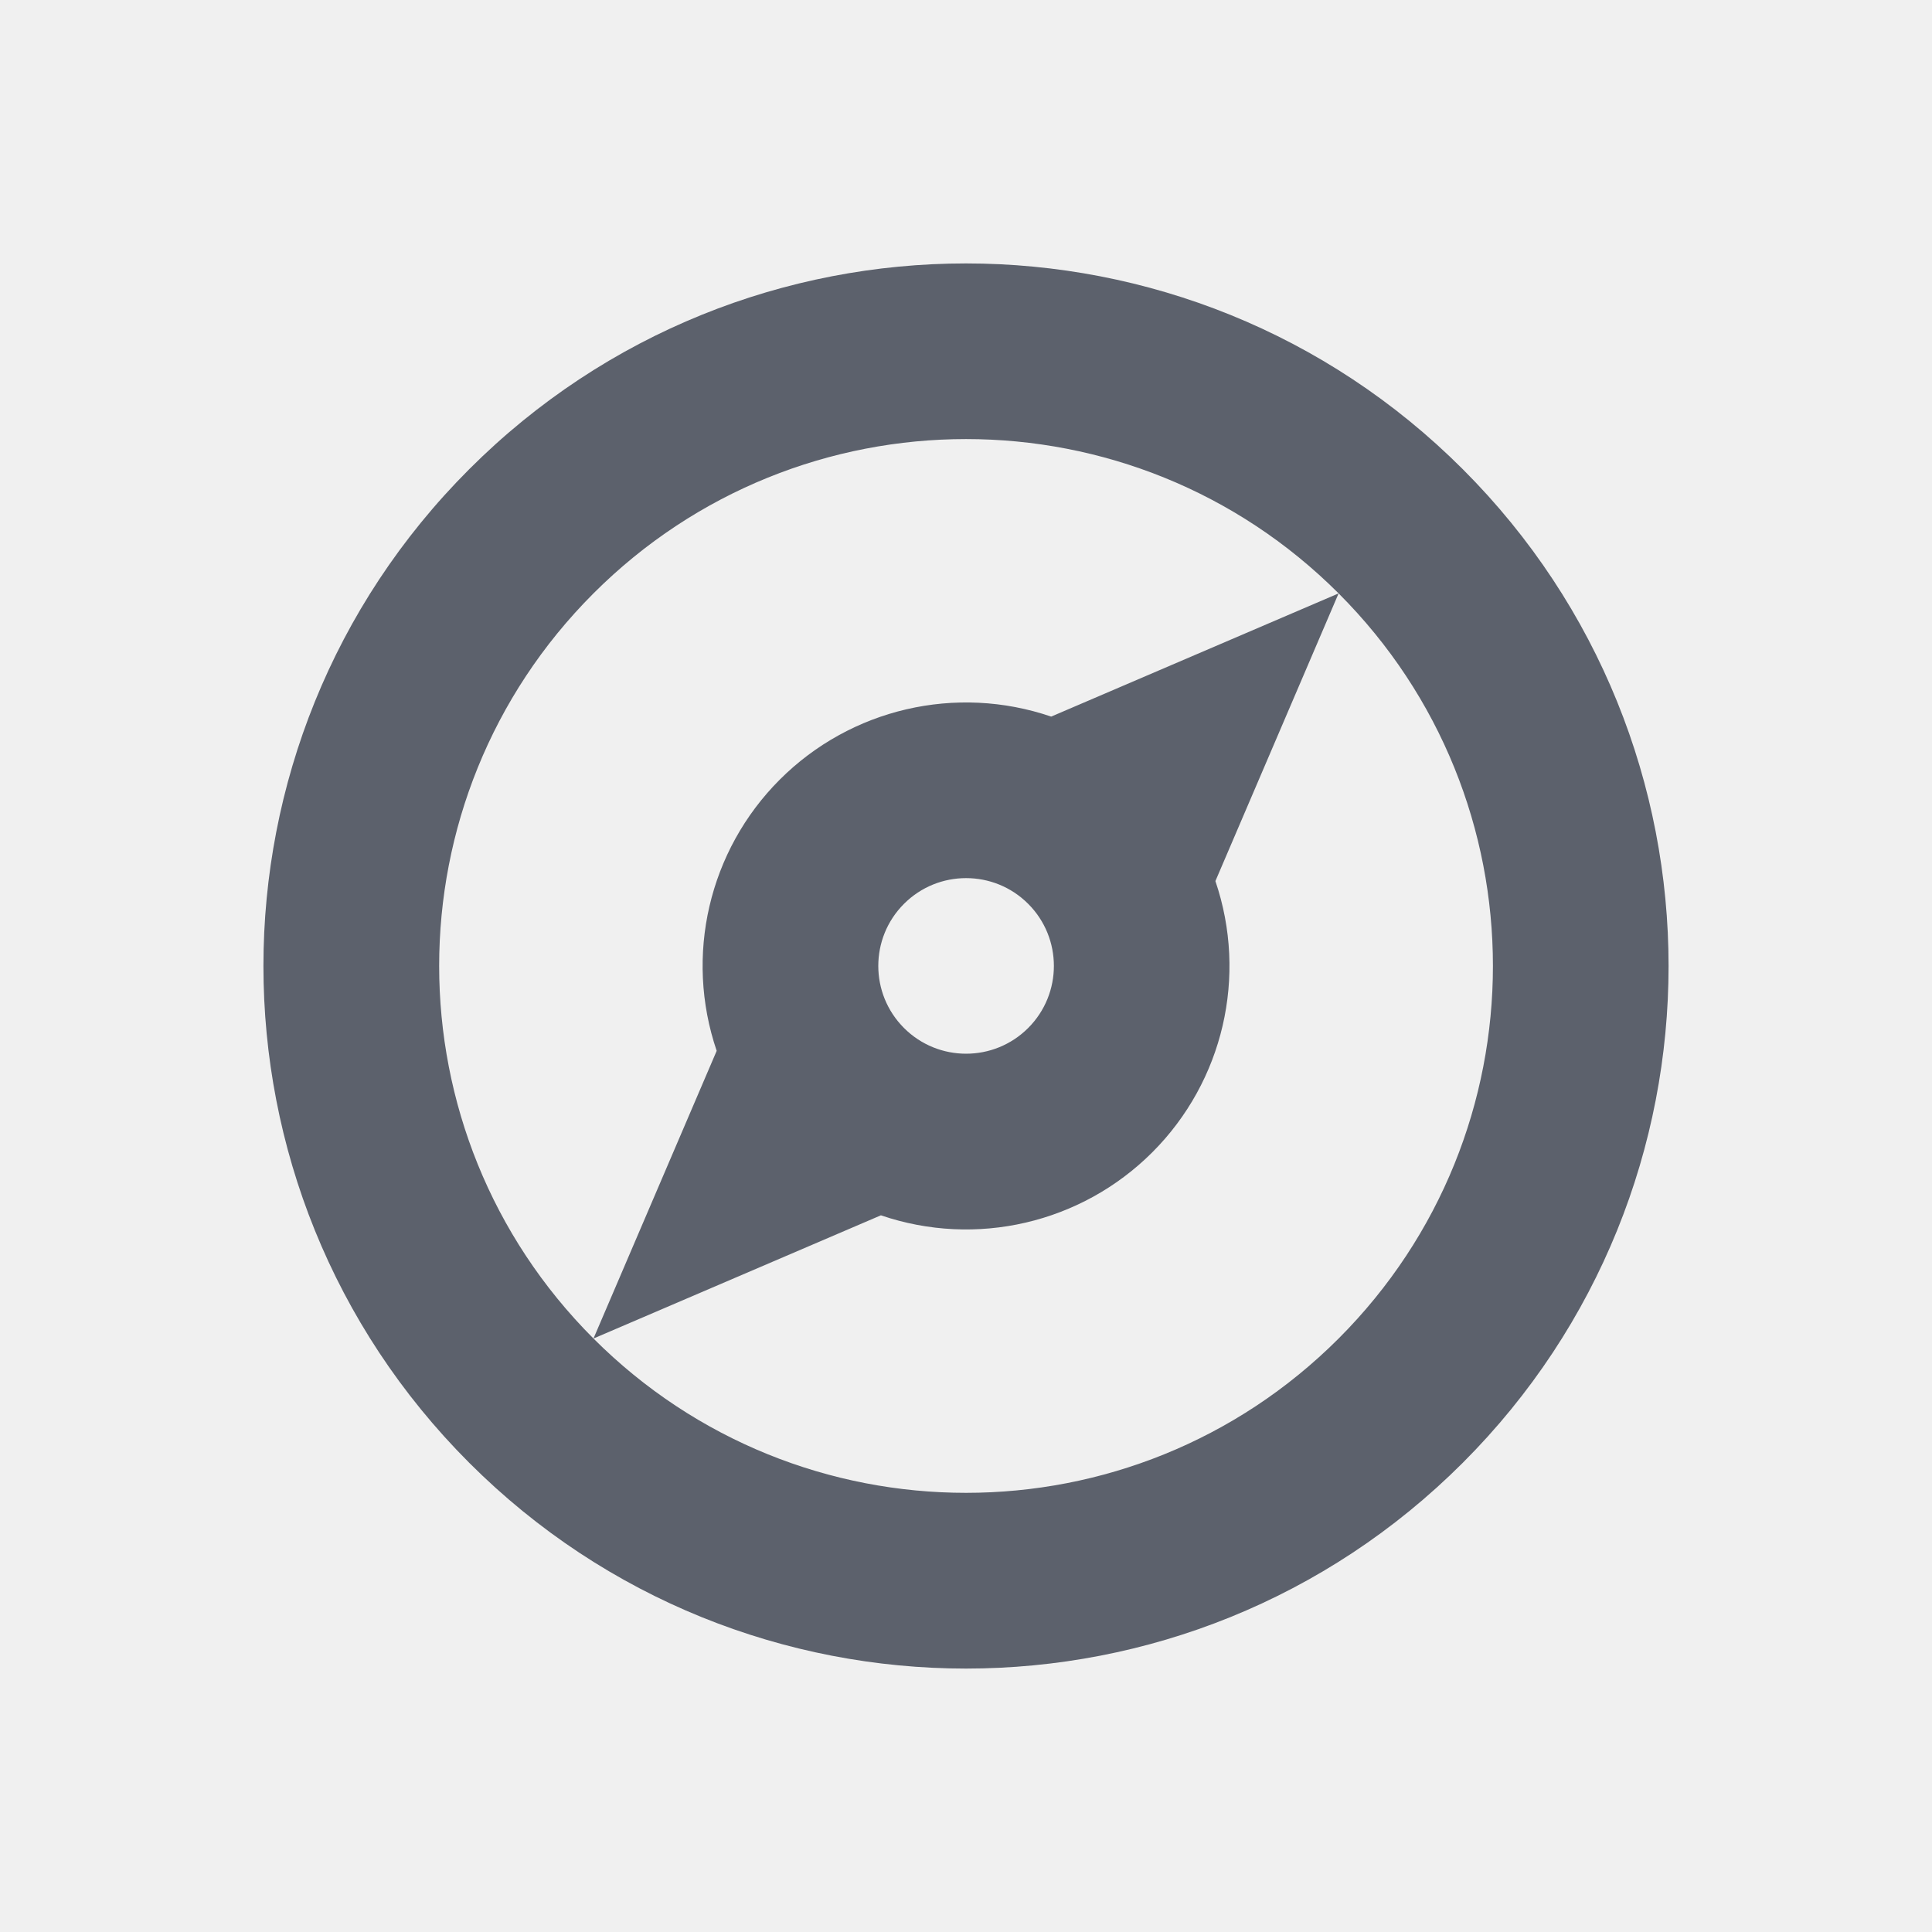
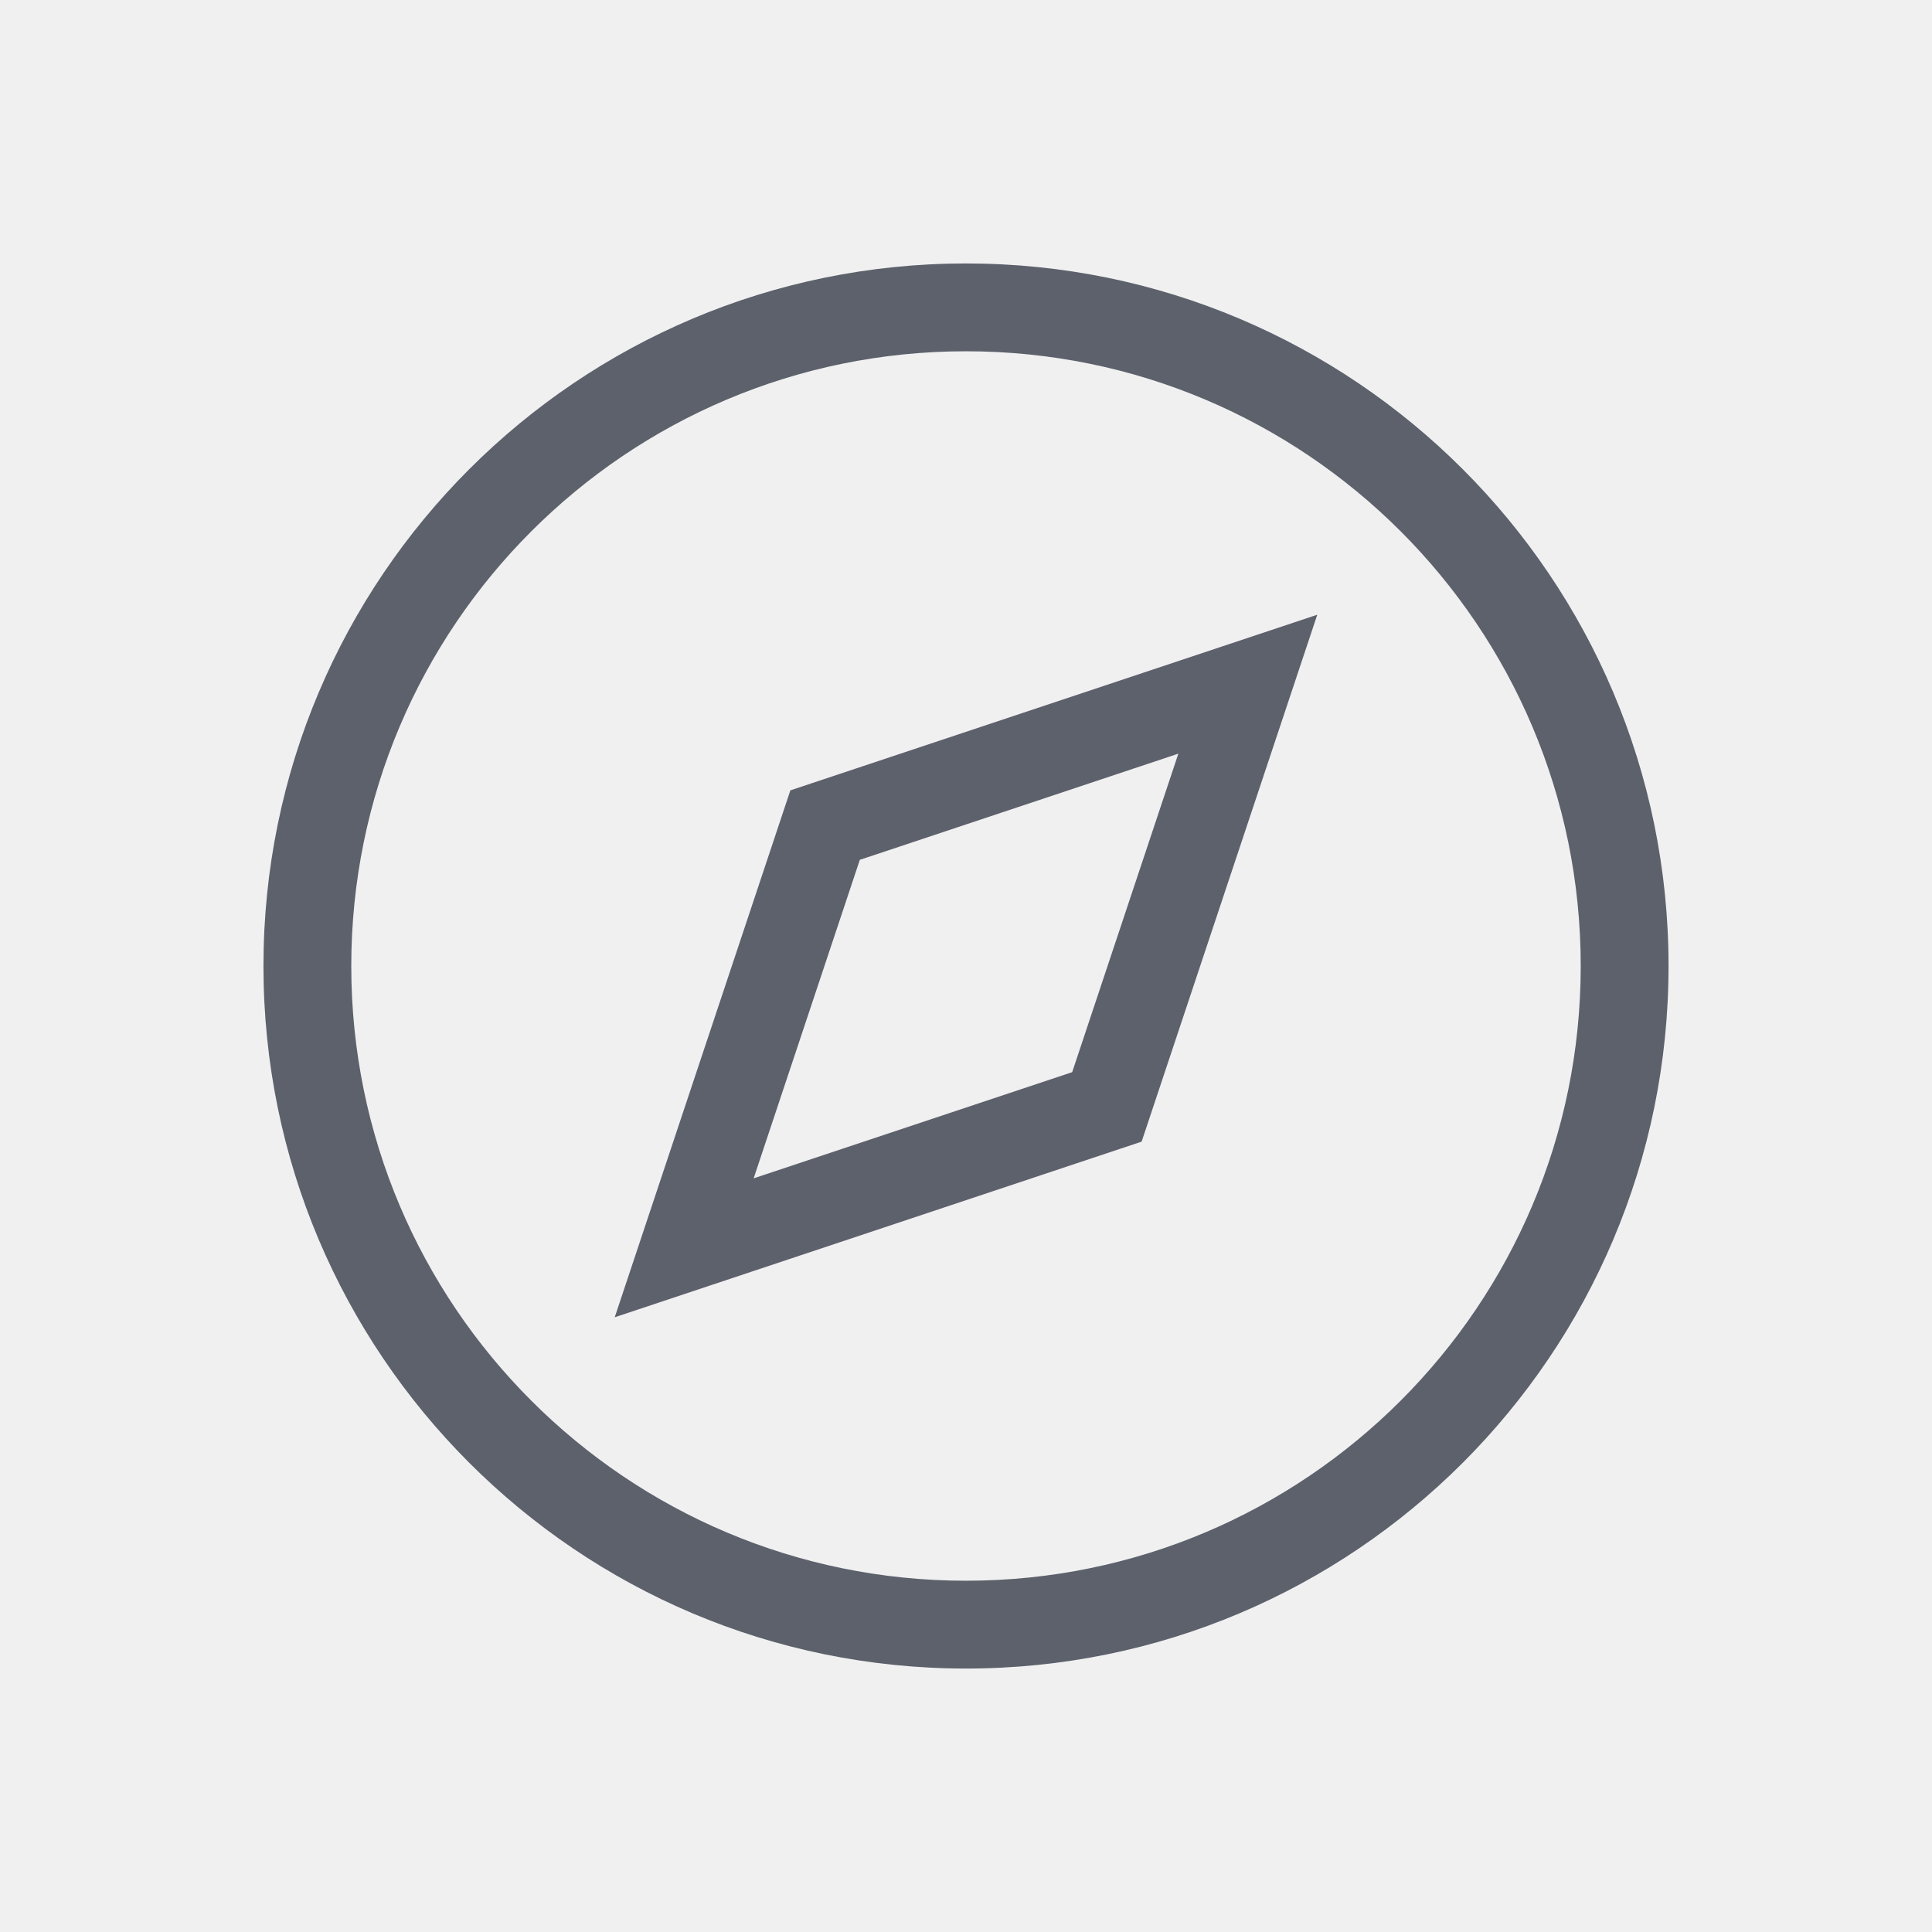
- <svg xmlns="http://www.w3.org/2000/svg" width="22" height="22" version="1.1" viewBox="0 0 22 22">
-   <defs>
+ <svg xmlns="http://www.w3.org/2000/svg" width="22" height="22" version="1.1" viewBox="0 0 22 22" id="svg26">
+   <defs id="defs3">
    <style id="current-color-scheme" type="text/css">.ColorScheme-Text { color:#5c616c; } .ColorScheme-Highlight { color:#5294e2; }</style>
  </defs>
-   <g id="16-16-compass">
-     <rect x="25" width="16" height="16" fill="none" />
-     <path class="ColorScheme-Text" d="m33 1.027c-3.866 0-7 3.118-7 7s3.134 7 7 7 7-3.118 7-7-3.134-7-7-7zm0 1.973c2.761 0 5 2.291 5 5.027s-2.239 5.027-5 5.027-5-2.291-5-5.027 2.239-5.027 5-5.027zm3.5 1.527-3.5 1.145c-1.222 0-2.334 1.145-2.334 2.354l-1.166 3.5 3.5-1.145c1.222 0 2.334-1.145 2.334-2.354zm-3.5 2.354c0.611 0 1.166 0.509 1.166 1.145-1.9e-5 0.636-0.555 1.145-1.166 1.145-0.611 0-1.166-0.509-1.166-1.145-3e-5 -0.636 0.555-1.145 1.166-1.145z" fill="currentColor" />
+   <g id="compass">
+     <rect x="36" y="-38" width="32" height="32" opacity="0" stroke-width=".918" id="rect17" />
+     <rect x="38.072" y="-35.928" width="27.855" height="27.855" rx="13.928" ry="13.928" fill="none" id="rect19" />
+     <rect x="38.001" y="-35.999" width="27.998" height="27.998" rx="13.999" ry="13.999" fill="#f3b12b" id="rect21" />
+     <path d="m52-31a9 9 0 0 0-9 9 9 9 0 0 0 9 9 9 9 0 0 0 9-9 9 9 0 0 0-9-9zm0 2a7 7 0 0 1 4.934 2.037l-3.856 2.164a3 3 0 0 0-1.078-0.201 3 3 0 0 0-3 3 3 3 0 0 0 0.213 1.09l-2.176 3.844a7 7 0 0 1-2.037-4.934 7 7 0 0 1 7-7zm4.963 2.064a7 7 0 0 1 2.037 4.936 7 7 0 0 1-7 7 7 7 0 0 1-4.934-2.037l3.865-2.168a3 3 0 0 0 1.068 0.205 3 3 0 0 0 3-3 3 3 0 0 0-0.209-1.098l2.172-3.838zm-4.963 3.936a1 1 0 0 1 1 1 1 1 0 0 1-1 1 1 1 0 0 1-1-1 1 1 0 0 1 1-1z" fill="#ffffff" id="path23" />
  </g>
  <g id="22-22-compass">
-     <circle cx="11" cy="11" r="11" fill="none" />
-     <path class="ColorScheme-Text" d="m16.657 5.343a8 8 0 0 0-11.314 0 8 8 0 0 0 0 11.314 8 8 0 0 0 11.314 0 8 8 0 0 0 0-11.314zm-1.414 1.414a6 6 0 0 1 0 8.485 6 6 0 0 1-8.485 0 6 6 0 0 1 0-8.485 6 6 0 0 1 8.485 0zm0 0-3.273 1.403a3 3 0 0 0-3.091 0.718 3 3 0 0 0-0.718 3.088l-1.403 3.276 3.273-1.403a3 3 0 0 0 3.091-0.718 3 3 0 0 0 0.718-3.088zm-3.535 3.535a1 1 0 0 1 0 1.414 1 1 0 0 1-1.414 0 1 1 0 0 1 0-1.414 1 1 0 0 1 1.414 0z" fill="currentColor" />
+     <circle cx="11" cy="11" r="11" fill="none" id="circle10" />
+     <path id="path54" d="M 11 3 A 8 8 0 0 0 3 11 A 8 8 0 0 0 11 19 A 8 8 0 0 0 19 11 A 8 8 0 0 0 11 3 z M 11 4 A 7 7 0 0 1 18 11 A 7 7 0 0 1 11 18 A 7 7 0 0 1 4 11 A 7 7 0 0 1 11 4 z M 15 7 L 9 9 L 7 15 L 13 13 L 15 7 z M 13.418 8.582 L 12.209 12.209 L 8.582 13.418 L 9.791 9.791 L 13.418 8.582 z " class="ColorScheme-Text" fill="currentColor" />
  </g>
-   <rect x="54" width="16" height="16" fill="none" />
-   <g id="compass">
-     <rect x="36" y="-38" width="32" height="32" opacity="0" stroke-width=".918" />
-     <rect x="38.072" y="-35.928" width="27.855" height="27.855" rx="13.928" ry="13.928" fill="none" />
-     <rect x="38.001" y="-35.999" width="27.998" height="27.998" rx="13.999" ry="13.999" fill="#f3b12b" />
-     <path d="m52-31a9 9 0 0 0-9 9 9 9 0 0 0 9 9 9 9 0 0 0 9-9 9 9 0 0 0-9-9zm0 2a7 7 0 0 1 4.934 2.037l-3.856 2.164a3 3 0 0 0-1.078-0.201 3 3 0 0 0-3 3 3 3 0 0 0 0.213 1.09l-2.176 3.844a7 7 0 0 1-2.037-4.934 7 7 0 0 1 7-7zm4.963 2.064a7 7 0 0 1 2.037 4.936 7 7 0 0 1-7 7 7 7 0 0 1-4.934-2.037l3.865-2.168a3 3 0 0 0 1.068 0.205 3 3 0 0 0 3-3 3 3 0 0 0-0.209-1.098l2.172-3.838zm-4.963 3.936a1 1 0 0 1 1 1 1 1 0 0 1-1 1 1 1 0 0 1-1-1 1 1 0 0 1 1-1z" fill="#ffffff" />
+   <g id="16-16-compass">
+     <rect x="26" width="16" height="16" fill="none" id="rect5" y="0" />
+     <path id="path1735" d="m 34,0 a 8,8 0 0 0 -8,8 8,8 0 0 0 8,8 8,8 0 0 0 8,-8 8,8 0 0 0 -8,-8 z m 0,1 a 7,7 0 0 1 7,7 7,7 0 0 1 -7,7 7,7 0 0 1 -7,-7 7,7 0 0 1 7,-7 z m 4,3 -6,2 -2,6 6,-2 z m -1.582,1.582 -1.209,3.627 -3.627,1.209 1.209,-3.627 z" class="ColorScheme-Text" fill="currentColor" />
  </g>
</svg>
